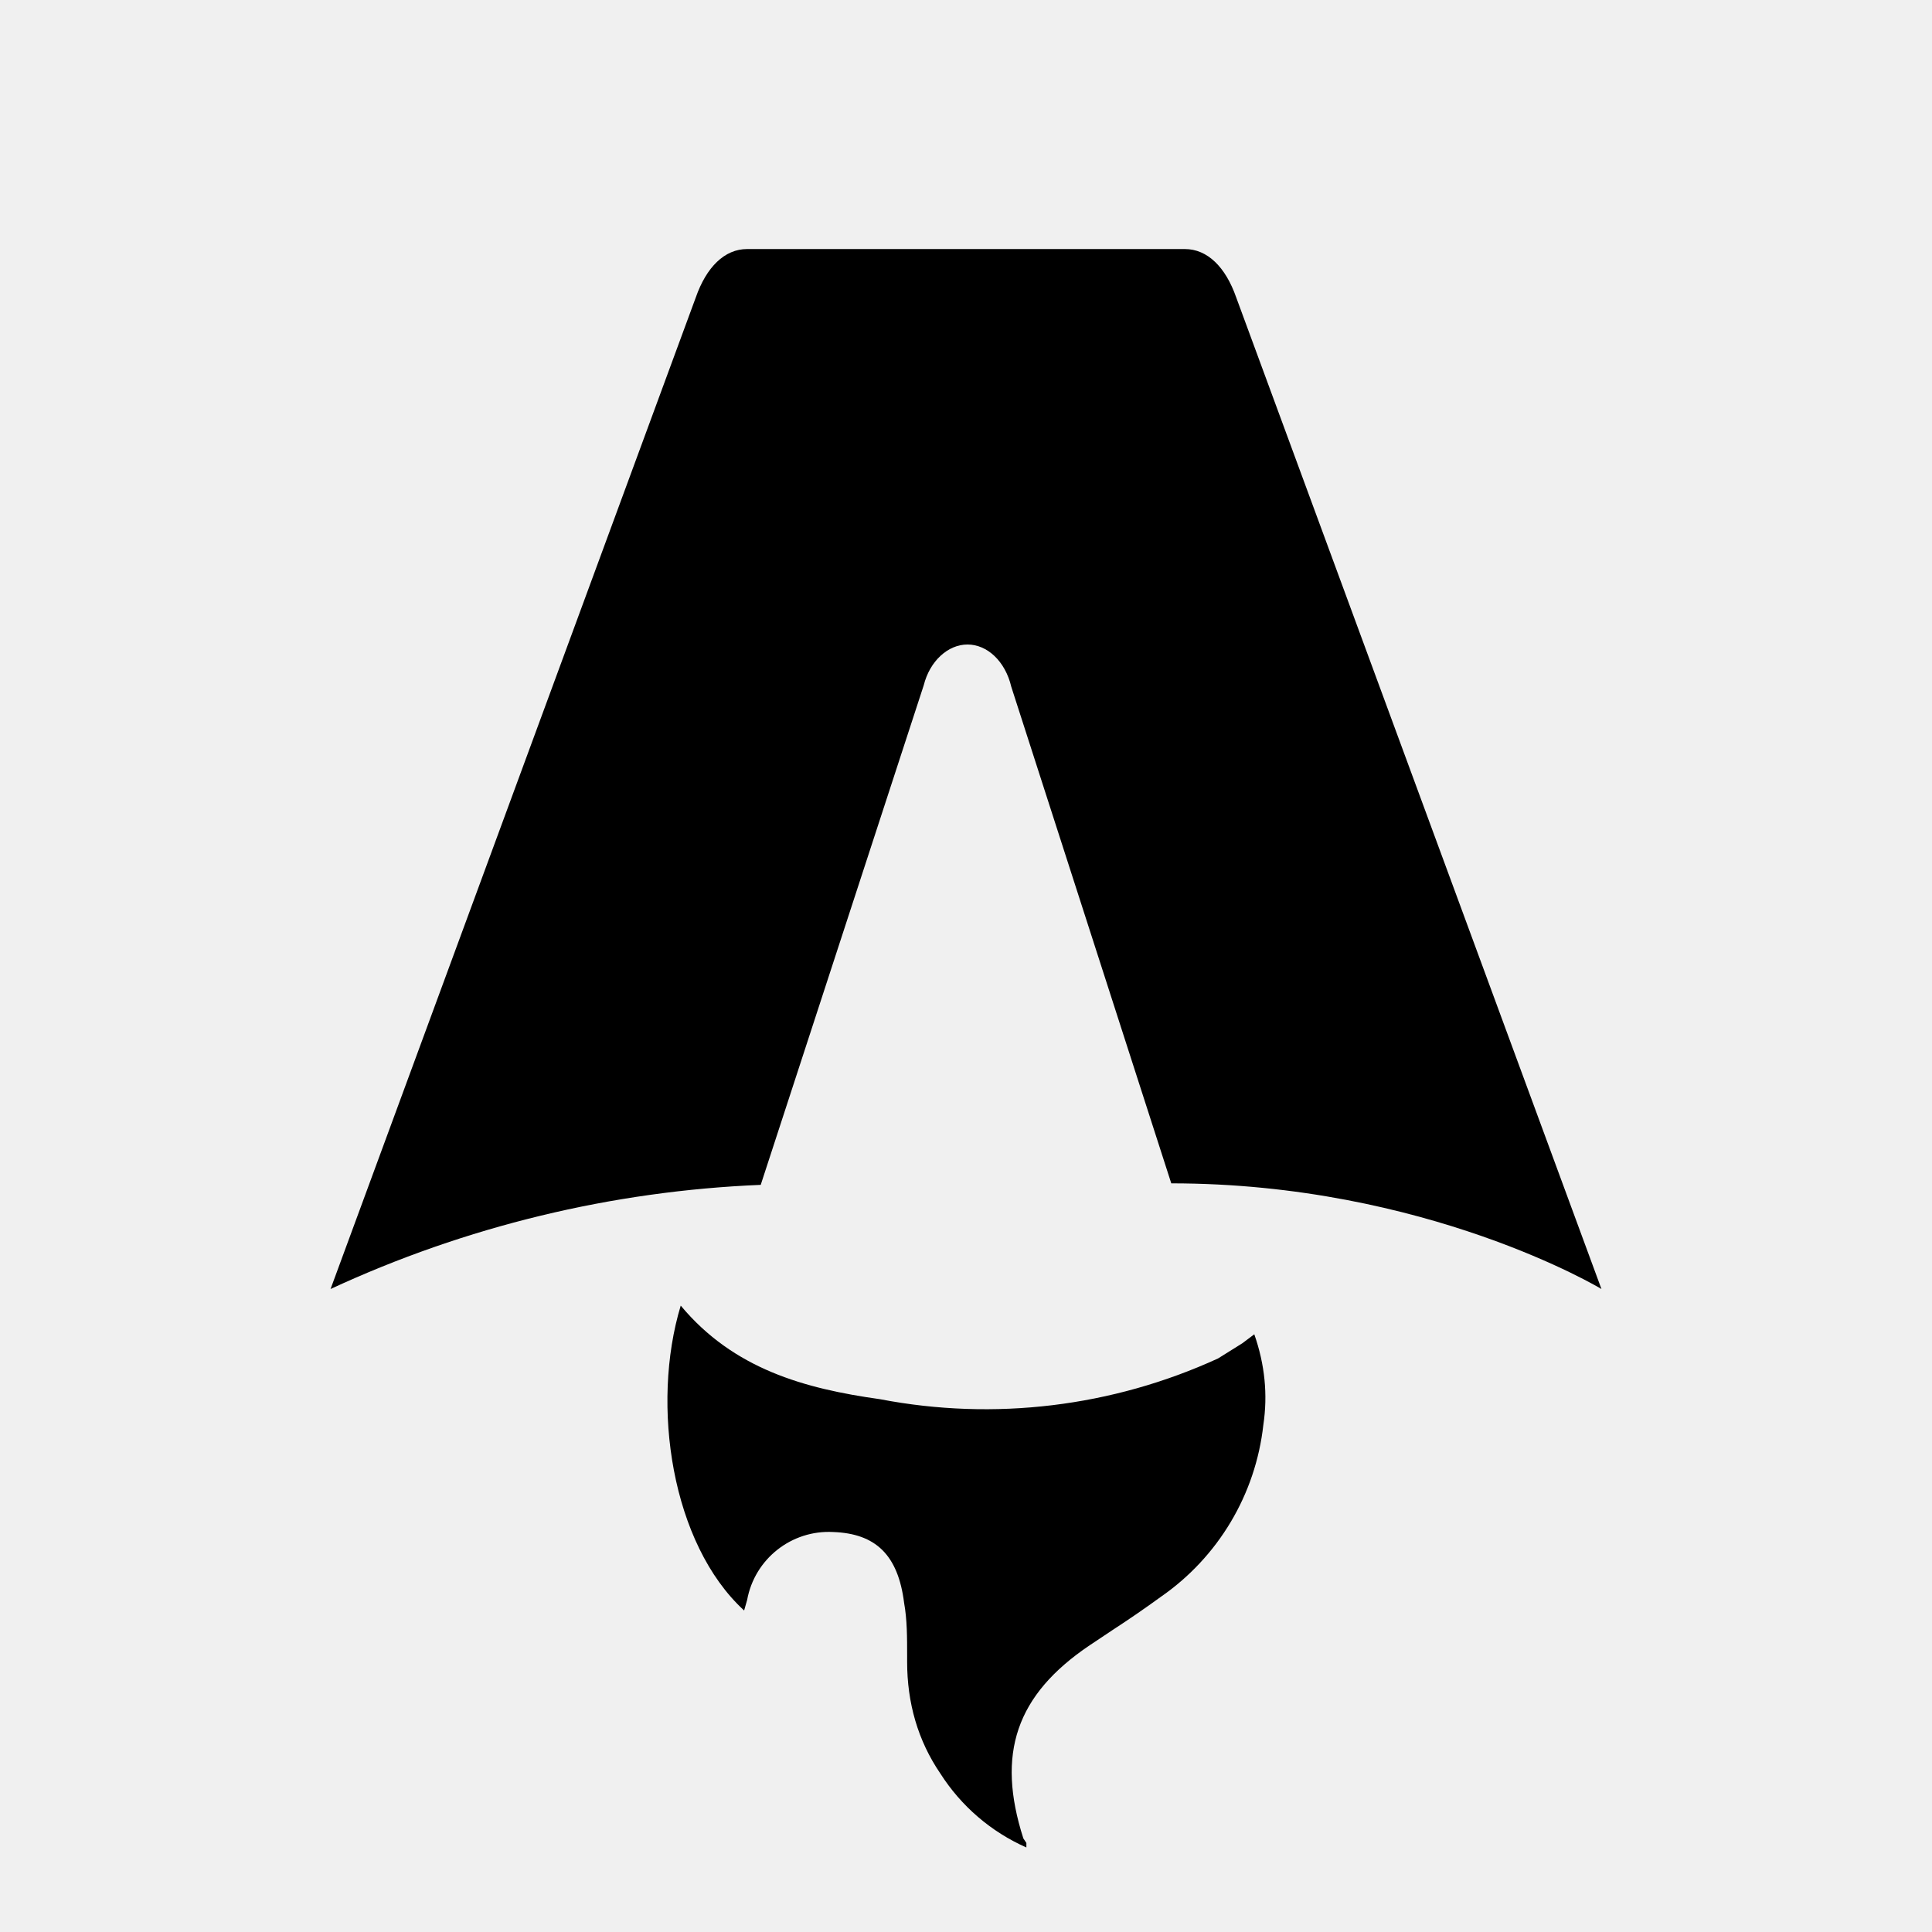
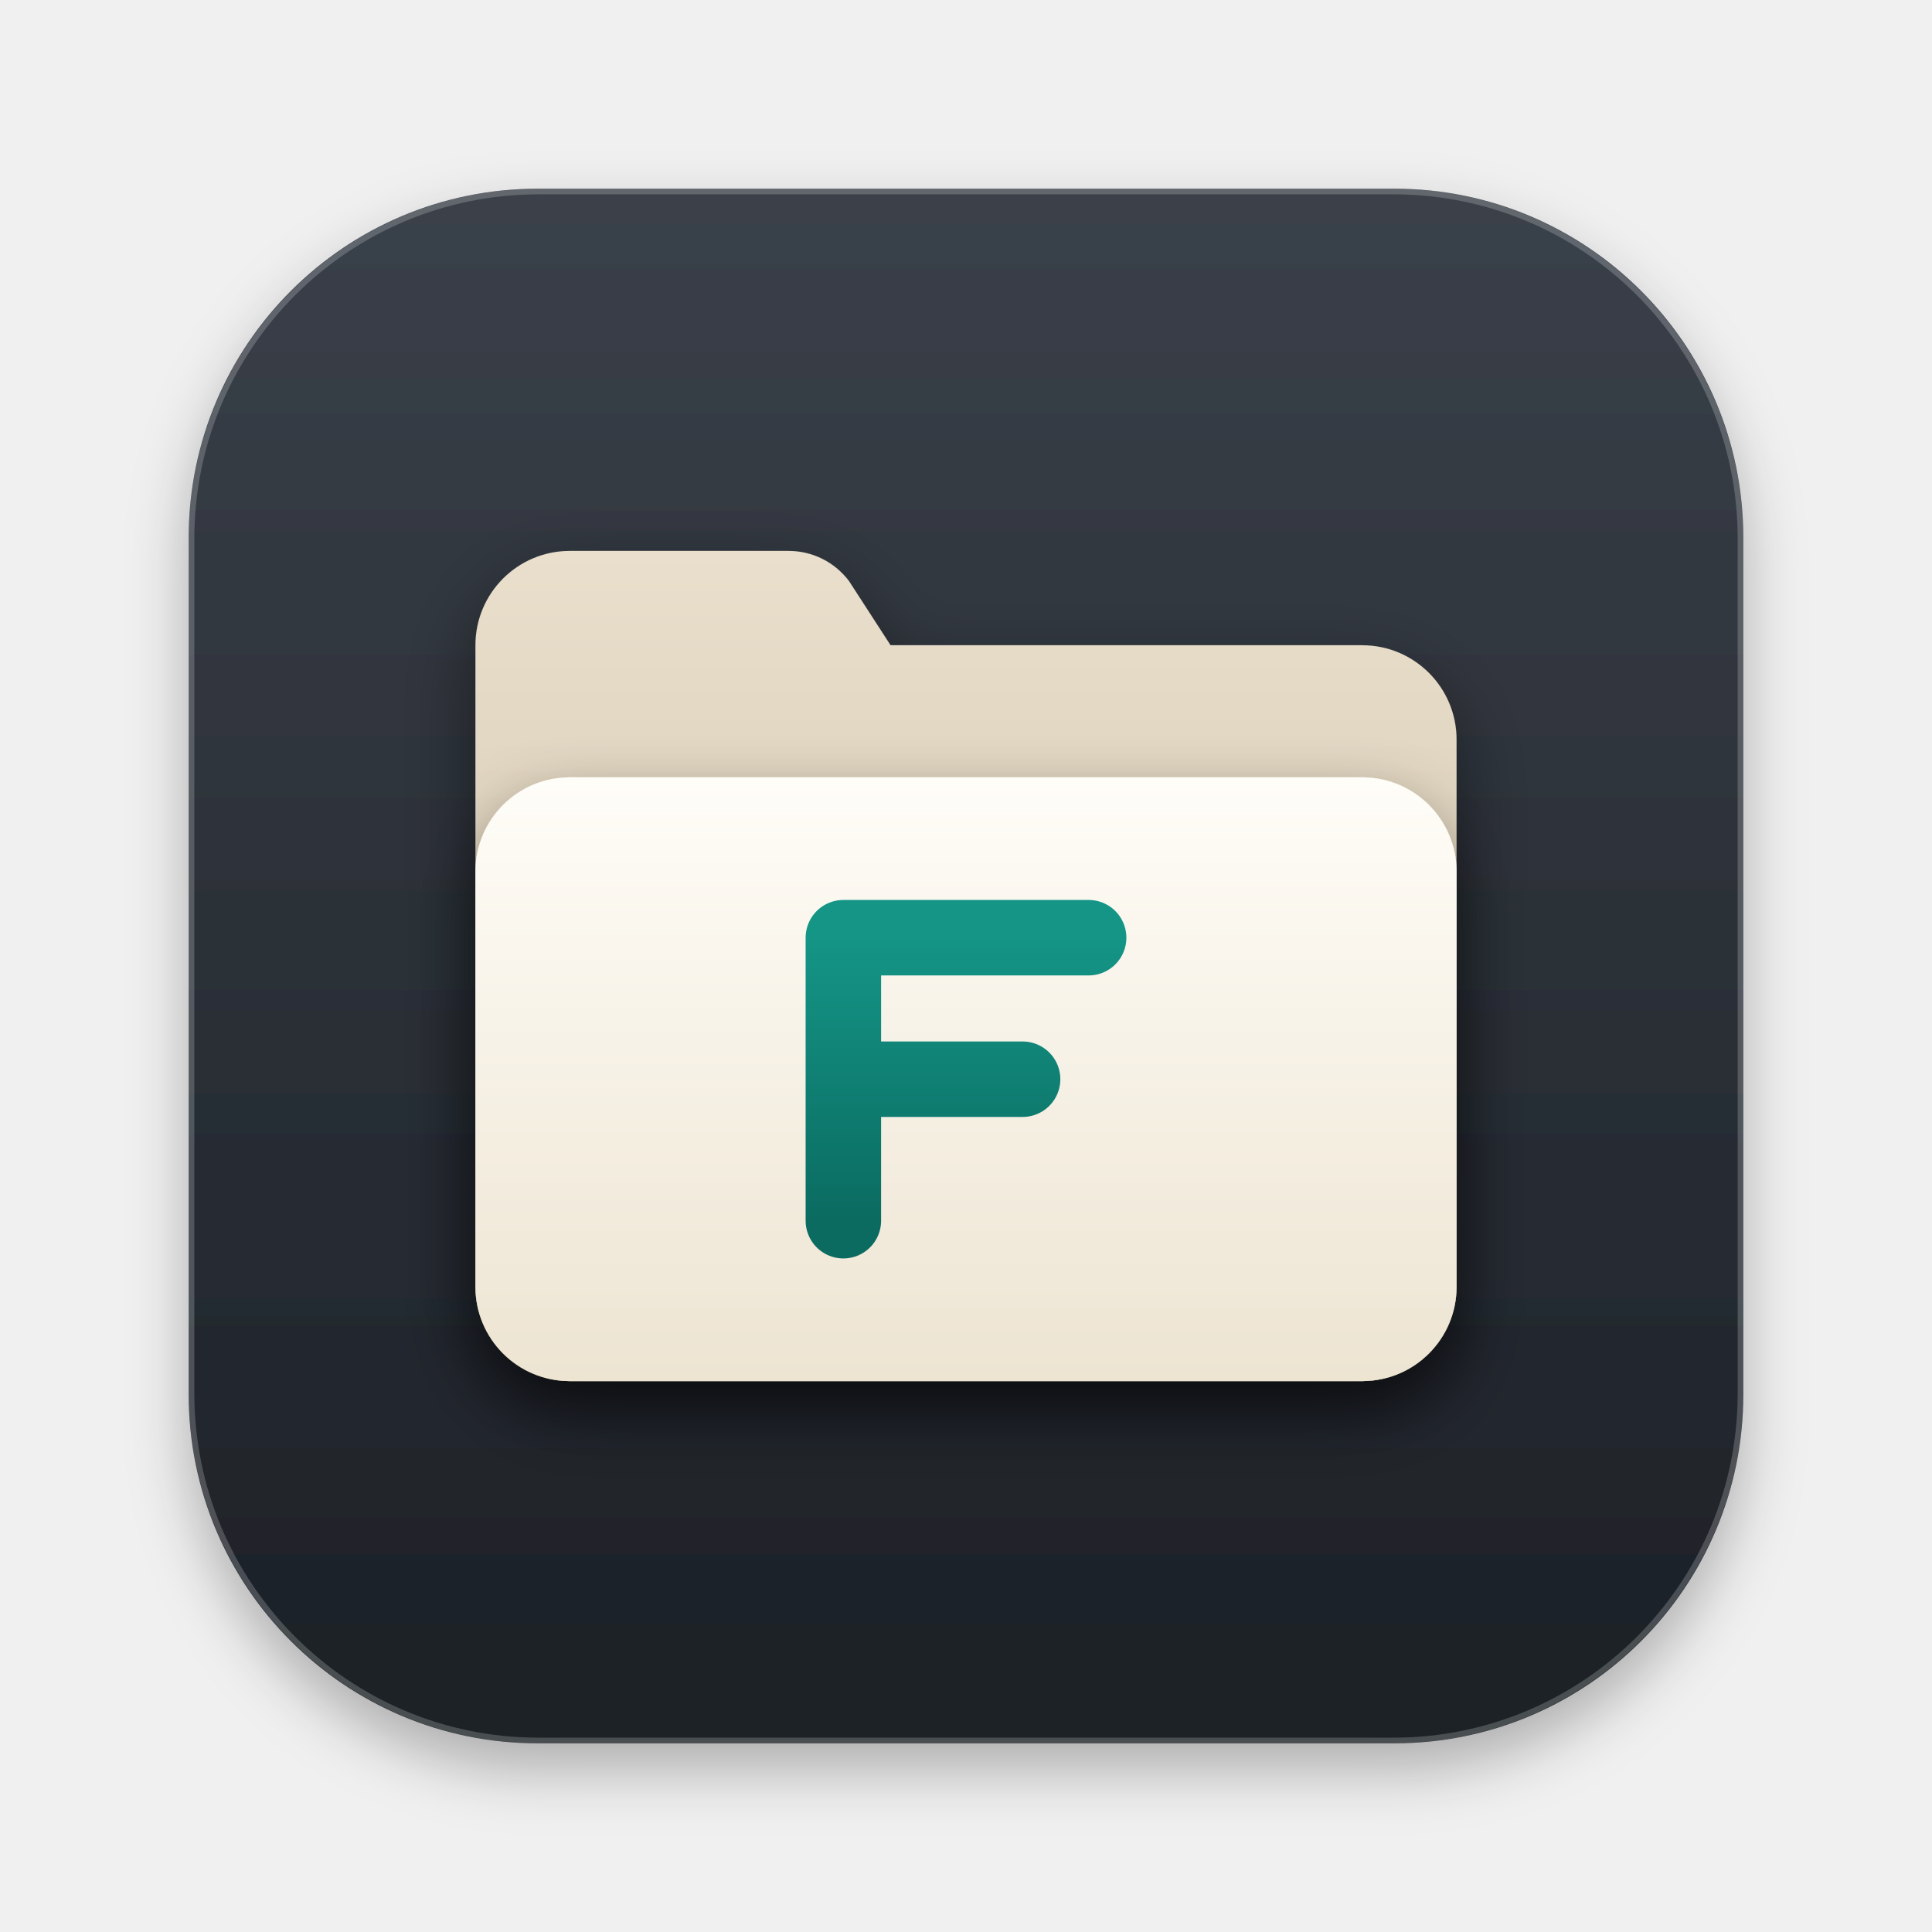
- <svg xmlns="http://www.w3.org/2000/svg" fill="none" viewBox="0 0 128 128">
-   <path d="M50.4 78.5a75.1 75.1 0 0 0-28.5 6.9l24.2-65.7c.7-2 1.9-3.2 3.4-3.2h29c1.5 0 2.7 1.2 3.4 3.2l24.2 65.7s-11.6-7-28.5-7L67 45.5c-.4-1.7-1.6-2.8-2.9-2.8-1.3 0-2.5 1.1-2.9 2.7L50.4 78.5Zm-1.1 28.2Zm-4.2-20.2c-2 6.6-.6 15.8 4.2 20.2a17.5 17.5 0 0 1 .2-.7 5.5 5.5 0 0 1 5.7-4.5c2.8.1 4.3 1.5 4.7 4.7.2 1.1.2 2.3.2 3.5v.4c0 2.7.7 5.2 2.2 7.4a13 13 0 0 0 5.7 4.9v-.3l-.2-.3c-1.8-5.6-.5-9.5 4.4-12.8l1.5-1a73 73 0 0 0 3.2-2.2 16 16 0 0 0 6.8-11.4c.3-2 .1-4-.6-6l-.8.6-1.6 1a37 37 0 0 1-22.4 2.7c-5-.7-9.7-2-13.2-6.2Z" />
-   <style>
-         path { fill: #000; }
-         @media (prefers-color-scheme: dark) {
-             path { fill: #FFF; }
-         }
-     </style>
+ <svg xmlns="http://www.w3.org/2000/svg" viewBox="0 0 1024 1024">
+   <defs>
+     <linearGradient id="t" x1="0" y1="0" x2="0" y2="1">
+       <stop offset="0" stop-color="#3A4049" />
+       <stop offset="1" stop-color="#1C2026" />
+     </linearGradient>
+     <linearGradient id="bk" x1="0" y1="0" x2="0" y2="1">
+       <stop offset="0" stop-color="#E9DFCC" />
+       <stop offset="1" stop-color="#CDBFA5" />
+     </linearGradient>
+     <linearGradient id="f" x1="0" y1="0" x2="0" y2="1">
+       <stop offset="0" stop-color="#FFFDF8" />
+       <stop offset="1" stop-color="#EDE4D2" />
+     </linearGradient>
+     <linearGradient id="g" x1="0" y1="0" x2="0" y2="1">
+       <stop offset="0" stop-color="#149586" />
+       <stop offset="1" stop-color="#0B6B61" />
+     </linearGradient>
+     <filter id="sh" x="-20%" y="-20%" width="140%" height="150%">
+       <feDropShadow dx="0" dy="1.2" stdDeviation="1.6" flood-color="#000" flood-opacity=".4" />
+     </filter>
+     <filter id="fs" x="-20%" y="-20%" width="140%" height="150%">
+       <feDropShadow dx="0" dy="1.6" stdDeviation="2" flood-color="#000" flood-opacity=".45" />
+     </filter>
+     <filter id="tsh" x="-10%" y="-10%" width="120%" height="125%">
+       <feDropShadow dx="0" dy="14" stdDeviation="16" flood-color="#000" flood-opacity=".28" />
+     </filter>
+   </defs>
+   <rect x="100" y="100" width="824" height="824" rx="185" fill="url(#t)" filter="url(#tsh)" />
+   <rect x="101.5" y="101.5" width="821" height="821" rx="184" fill="none" stroke="#fff" stroke-opacity=".2" stroke-width="3" />
+   <g transform="translate(192 192) scale(10)">
+     <path filter="url(#fs)" fill="url(#bk)" d="M6 15a5 5 0 0 1 5-5h11.6a4 4 0 0 1 3.2 1.6L28 15h25a5 5 0 0 1 5 5v29a5 5 0 0 1-5 5H11a5 5 0 0 1-5-5Z" />
+     <rect filter="url(#sh)" x="6" y="22" width="52" height="32" rx="5" fill="url(#f)" />
+     <path d="M25.5 30.5V45.5M25.5 30.5H38.5M25.5 38H35" stroke="url(#g)" stroke-width="4" stroke-linecap="round" stroke-linejoin="round" fill="none" />
+   </g>
</svg>
